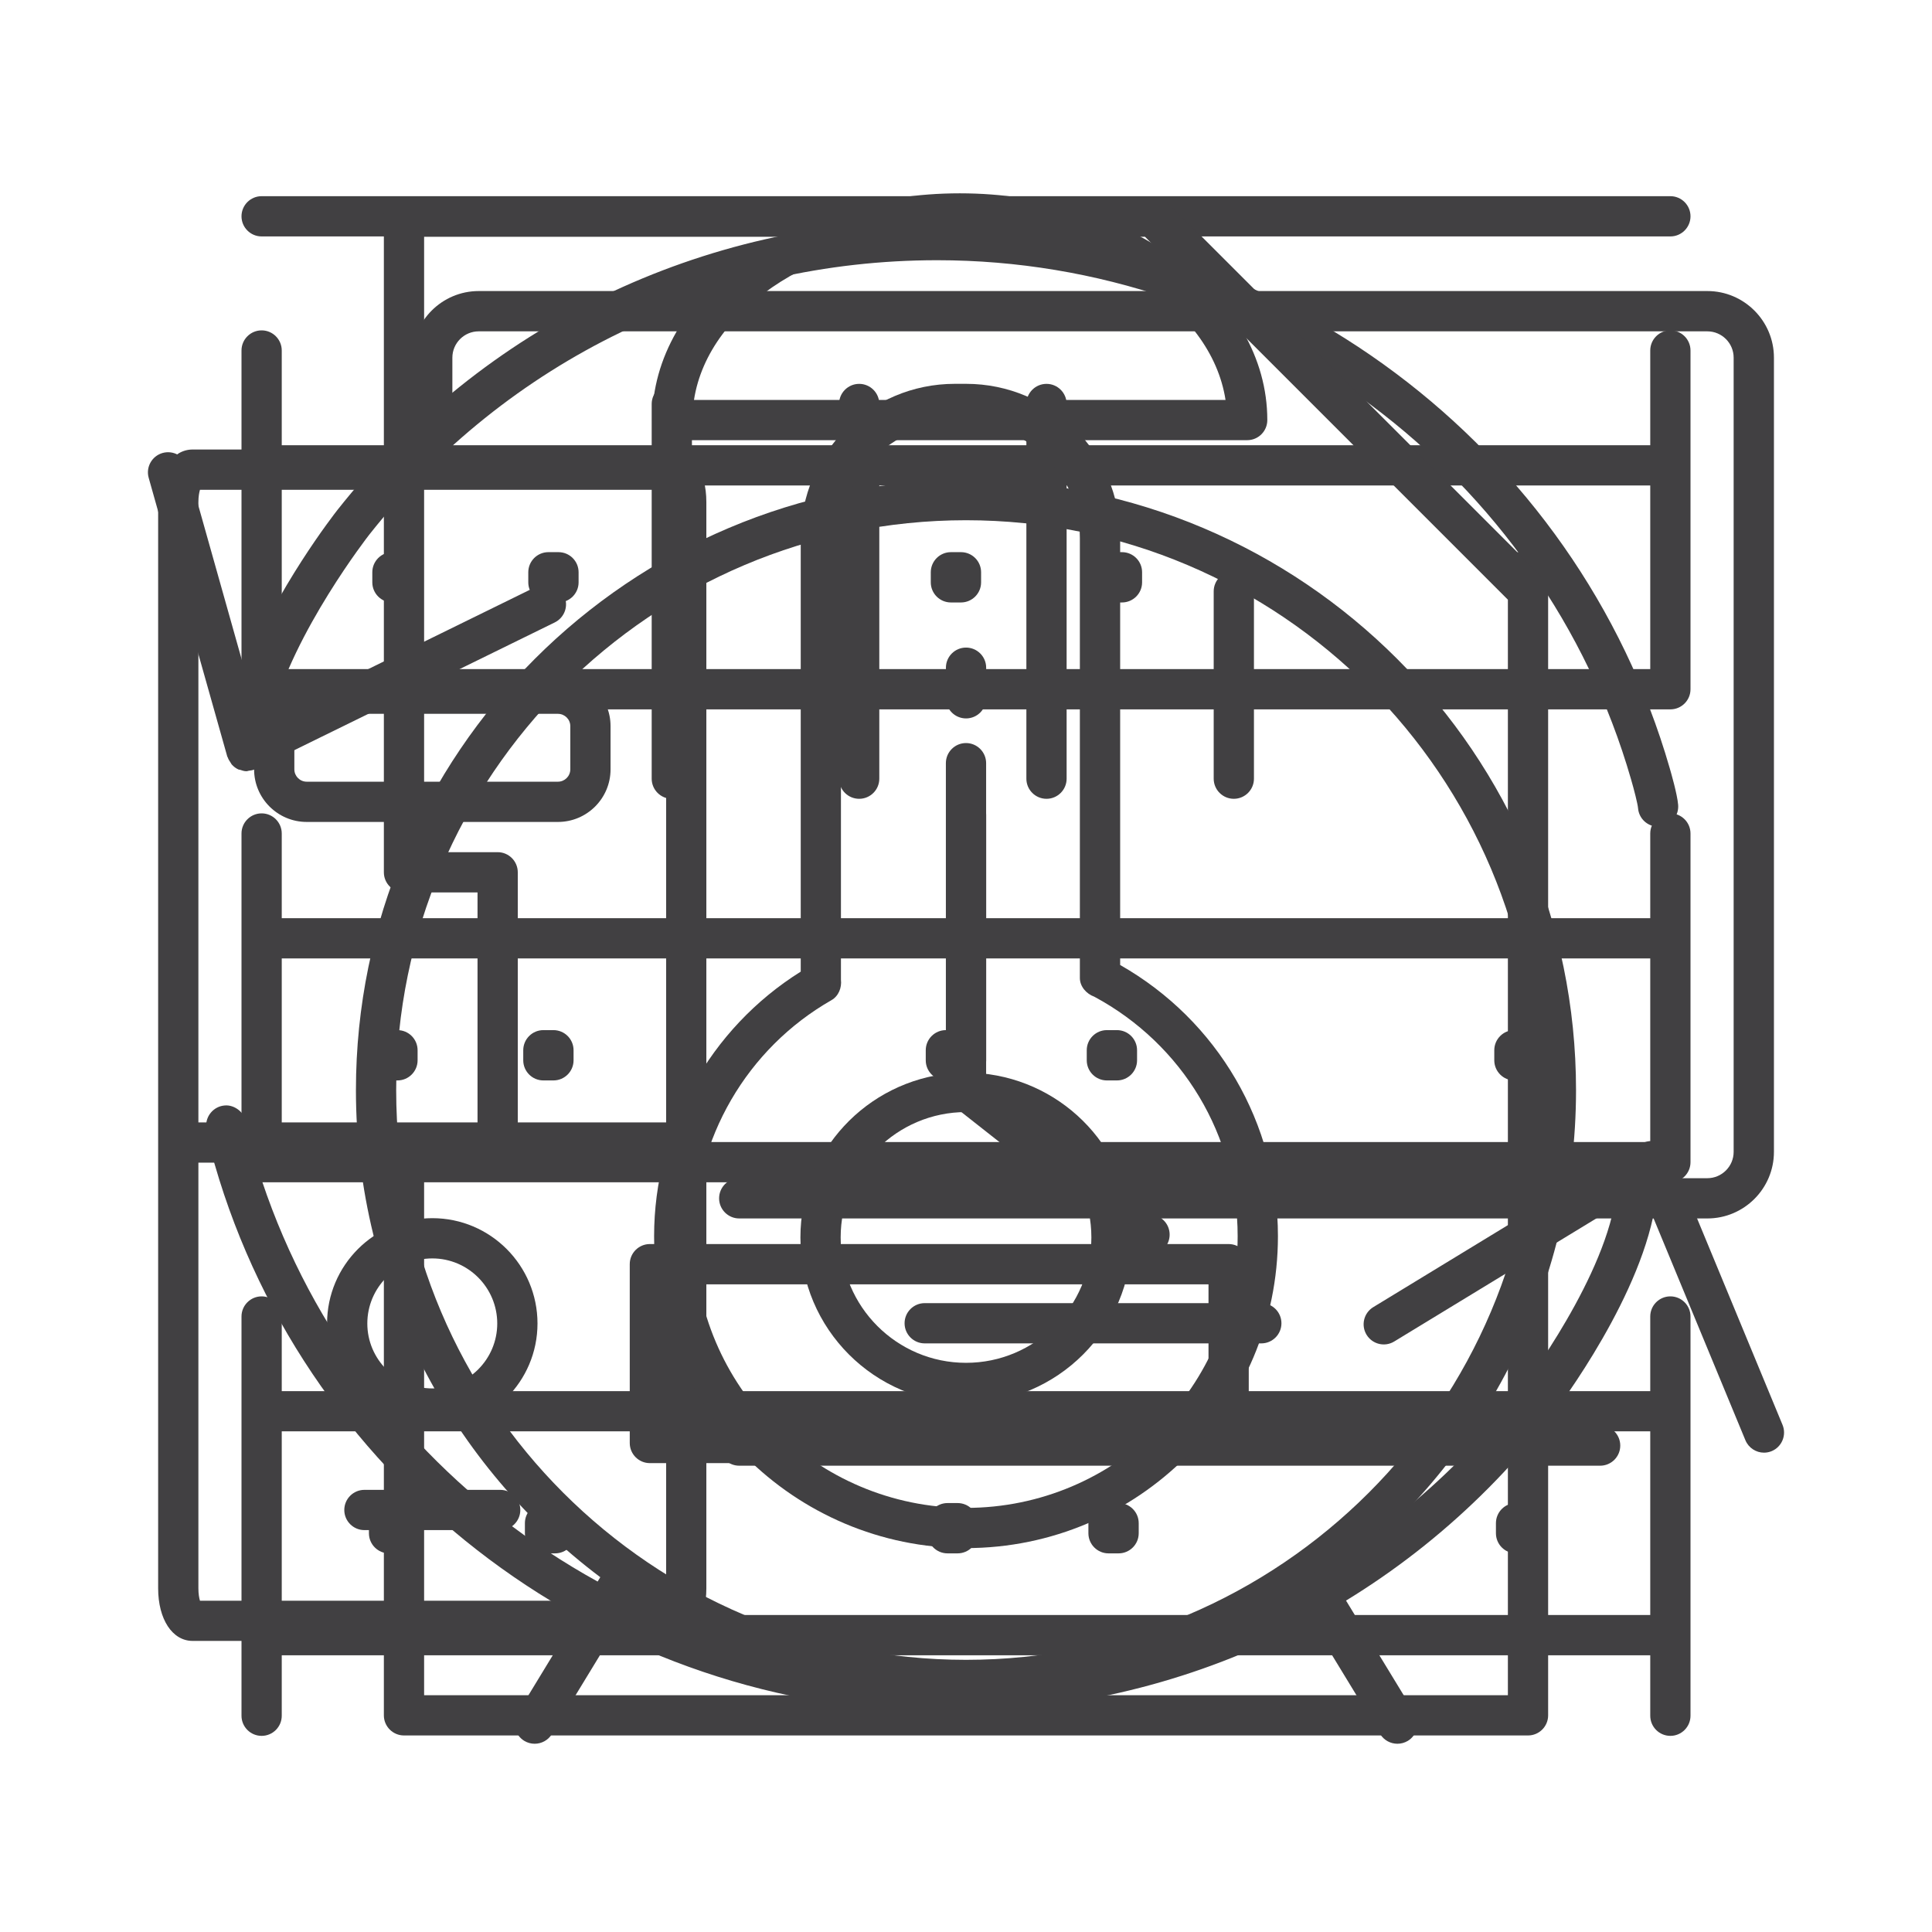
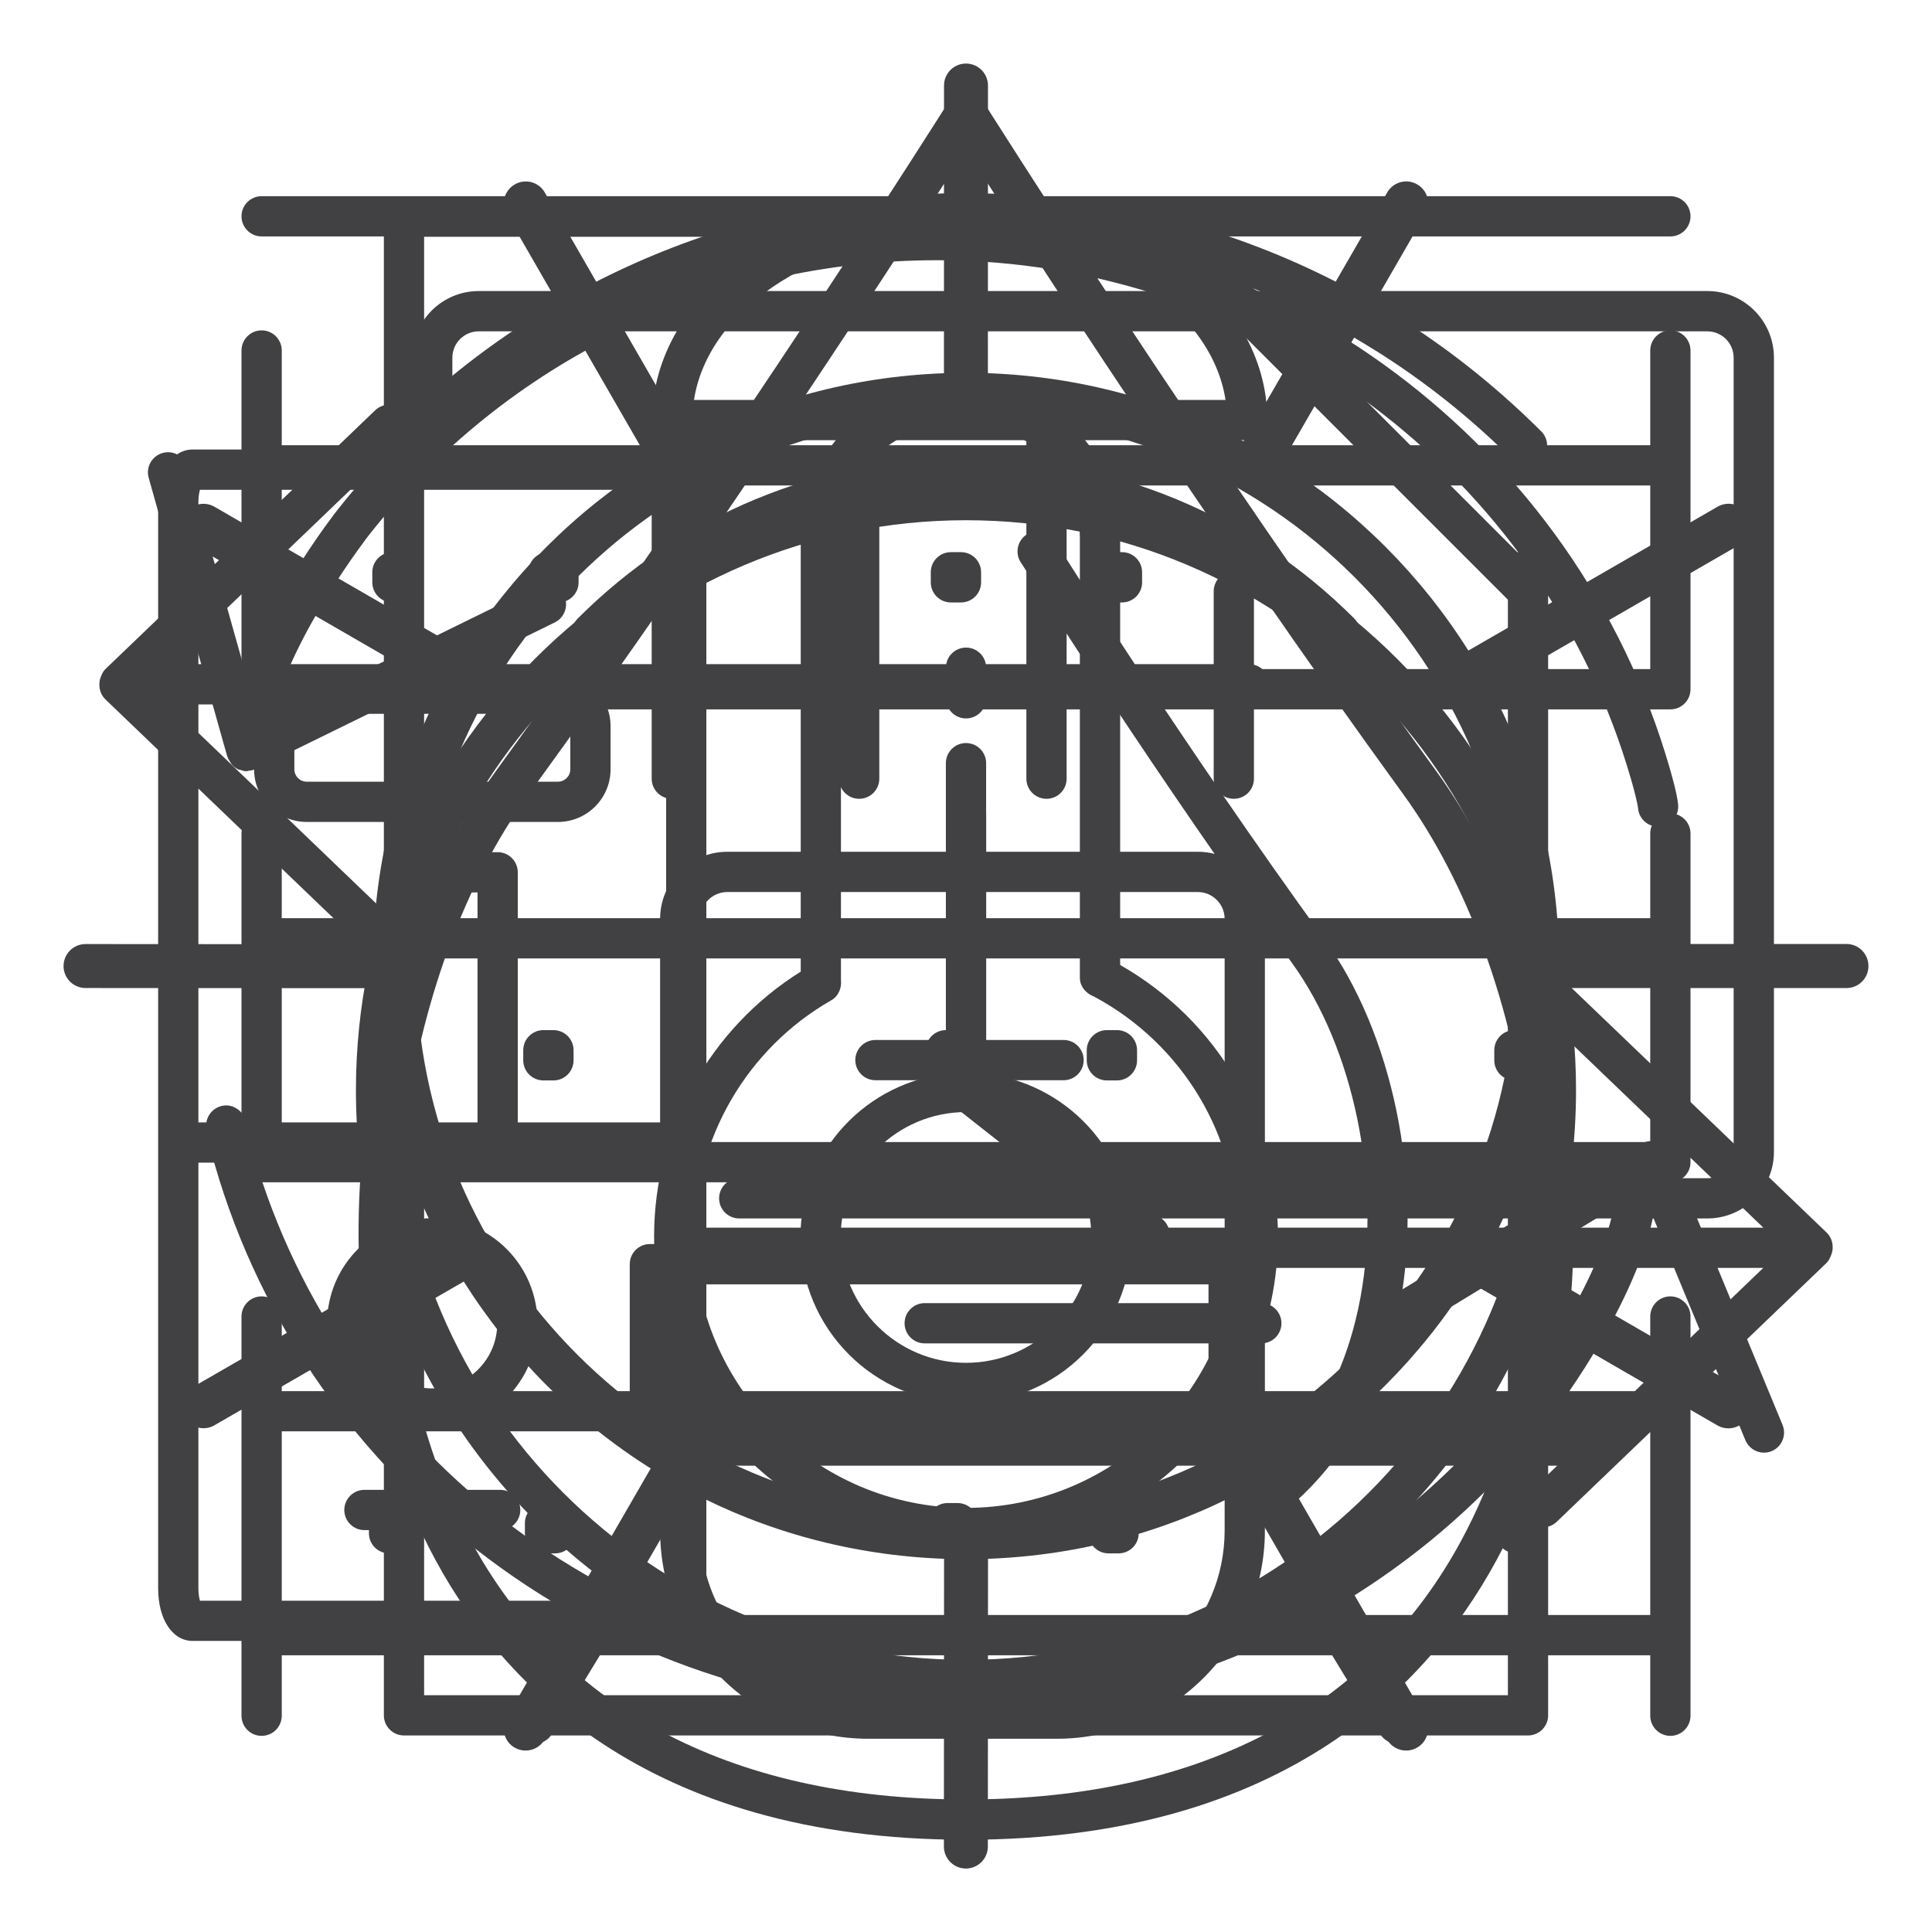
<svg xmlns="http://www.w3.org/2000/svg" enable-background="new 0 0 48 48" version="1.1" viewBox="0 0 48 48" x="0px" xml:space="preserve" y="0px">
+   <g id="doubleArrow">
+     <path fill="#414042" d="M45.53,30.991c0-0.004,0.002-0.008,0.002-0.011c0-0.136-0.056-0.267-0.154-0.361l-6.699-6.426   c-0.199-0.191-0.516-0.185-0.707,0.016c-0.19,0.199-0.184,0.516,0.016,0.706l5.822,5.586H16.968c-0.276,0-0.5,0.224-0.5,0.5   s0.224,0.5,0.5,0.5h26.84l-5.82,5.585c-0.2,0.19-0.206,0.507-0.015,0.706c0.098,0.103,0.229,0.154,0.36,0.154   c0.125,0,0.249-0.046,0.346-0.14l6.699-6.427c0.046-0.043,0.079-0.104,0.105-0.17c0.029-0.064,0.049-0.134,0.049-0.209   C45.532,30.997,45.53,30.994,45.53,30.991z" />
+     <path fill="#414042" d="M4.192,17.501h26.84c0.276,0,0.5-0.224,0.5-0.5s-0.224-0.5-0.5-0.5H4.19l5.823-5.586   c0.199-0.19,0.206-0.507,0.016-0.706c-0.192-0.199-0.508-0.206-0.707-0.016l-6.699,6.426c-0.05,0.048-0.088,0.114-0.114,0.186   c-0.026,0.06-0.04,0.126-0.04,0.196c0,0.003,0.002,0.006,0.002,0.009s-0.002,0.007-0.002,0.01c0,0.136,0.056,0.267,0.154,0.36   l6.699,6.427c0.097,0.094,0.221,0.14,0.346,0.14c0.132,0,0.263-0.052,0.36-0.154c0.191-0.199,0.186-0.516-0.015-0.706L4.192,17.501   z" />
+   </g>
+   <g id="sun">
+     <path fill="#414042" d="M45.876,23.453h-7.149c-0.085-2.286-0.68-4.442-1.692-6.35l6.183-3.568c0.262-0.151,0.351-0.484,0.2-0.746   c-0.149-0.26-0.482-0.352-0.745-0.2l-6.192,3.574c-1.183-1.875-2.771-3.463-4.646-4.645l3.575-6.191   c0.15-0.261,0.062-0.595-0.2-0.746c-0.263-0.153-0.595-0.06-0.745,0.2l-3.57,6.183c-1.907-1.014-4.064-1.608-6.351-1.692   l0.002-7.147c0-0.301-0.244-0.545-0.546-0.546c-0.302,0-0.546,0.245-0.546,0.546l-0.002,7.148c-2.286,0.085-4.443,0.68-6.351,1.694   l-3.566-6.185c-0.149-0.26-0.482-0.353-0.745-0.2c-0.262,0.15-0.351,0.484-0.2,0.745l3.572,6.195   c-1.875,1.182-3.462,2.771-4.644,4.646l-6.19-3.578c-0.264-0.151-0.596-0.06-0.746,0.2c-0.15,0.261-0.062,0.595,0.199,0.746   l6.182,3.573c-1.013,1.908-1.607,4.064-1.691,6.35l-7.147-0.004h0c-0.301,0-0.545,0.244-0.546,0.546   c0,0.301,0.244,0.546,0.545,0.546l7.149,0.004c0.085,2.286,0.68,4.442,1.694,6.35l-6.185,3.565c-0.261,0.15-0.351,0.484-0.2,0.745   c0.101,0.176,0.284,0.273,0.474,0.273c0.092,0,0.186-0.023,0.271-0.073l6.195-3.571c1.182,1.875,2.77,3.461,4.645,4.643l-3.58,6.19   c-0.15,0.261-0.062,0.595,0.199,0.746c0.086,0.05,0.181,0.073,0.272,0.073c0.188,0,0.372-0.098,0.474-0.272l3.575-6.183   c1.907,1.013,4.063,1.606,6.348,1.691l-0.004,7.149c0,0.301,0.244,0.546,0.546,0.546c0.301,0,0.546-0.244,0.546-0.546l0.004-7.149   c2.286-0.085,4.442-0.68,6.35-1.693l3.565,6.184c0.101,0.176,0.284,0.273,0.474,0.273c0.092,0,0.186-0.023,0.271-0.073   c0.262-0.15,0.351-0.484,0.2-0.745l-3.571-6.193c1.875-1.182,3.463-2.771,4.645-4.646l6.188,3.579   c0.086,0.05,0.181,0.073,0.272,0.073c0.188,0,0.372-0.098,0.474-0.272c0.15-0.261,0.062-0.595-0.199-0.746l-6.181-3.574   c1.013-1.906,1.606-4.062,1.691-6.347h7.149c0.302,0,0.546-0.244,0.546-0.546S46.178,23.453,45.876,23.453z M24.001,37.662   c-7.535,0-13.665-6.129-13.665-13.663c0-7.534,6.13-13.663,13.665-13.663c7.533,0,13.661,6.129,13.661,13.663   C37.662,31.533,31.534,37.662,24.001,37.662z" />
+   </g>
+   <g id="waterDrop">
+     <path fill="#414042" d="M35.675,19.147C29.858,11.14,24.483,2.612,24.43,2.527c-0.182-0.291-0.678-0.291-0.859,0   c-0.054,0.085-5.429,8.613-11.245,16.621c-3.323,4.574-4.855,13.046-1.667,19.304c1.687,3.311,5.369,7.256,13.335,7.256h0.014   c7.966,0,11.648-3.945,13.335-7.256C40.53,32.193,38.998,23.722,35.675,19.147z M36.45,37.997c-2.236,4.39-6.539,6.71-12.443,6.71   h-0.014c-5.904,0-10.207-2.32-12.443-6.71c-3.015-5.916-1.563-13.931,1.584-18.262C18.036,12.986,22.624,5.872,24,3.715   c1.376,2.157,5.964,9.271,10.866,16.021C38.013,24.066,39.465,32.081,36.45,37.997z" />
+     <path fill="#414042" d="M26.207,13.435c-0.091-0.146-0.259-0.234-0.431-0.234c-0.276,0-0.496,0.224-0.496,0.5   c0,0.115,0.039,0.22,0.104,0.305c0.303,0.479,3.384,5.334,6.708,9.909c1.547,2.129,2.233,5.472,1.709,8.318   c-0.281,1.525-1.047,3.625-3.098,4.961c-0.231,0.151-0.296,0.461-0.146,0.692c0.096,0.147,0.256,0.228,0.419,0.228   c0.094,0,0.188-0.027,0.273-0.082c1.857-1.211,3.08-3.153,3.534-5.617c0.571-3.099-0.186-6.75-1.884-9.087   C29.438,18.561,26.239,13.485,26.207,13.435z" />
+   </g>
+   <g id="sensor">
+     <path fill="#414042" d="M38.292,10.718C34.47,6.902,29.394,4.801,24,4.801c-5.395,0-10.47,2.102-14.291,5.917   c-0.195,0.195-0.195,0.512,0,0.708c0.195,0.195,0.512,0.195,0.707,0C14.048,7.798,18.873,5.801,24,5.801s9.952,1.998,13.585,5.625   c0.098,0.097,0.226,0.146,0.354,0.146s0.256-0.049,0.354-0.147C38.487,11.23,38.487,10.914,38.292,10.718z" />
+     <path fill="#414042" d="M24,11.369c-3.643,0-7.067,1.419-9.645,3.996c-0.195,0.195-0.195,0.512,0,0.707s0.512,0.195,0.707,0   c2.388-2.388,5.563-3.703,8.938-3.703c3.376,0,6.55,1.315,8.937,3.703c0.098,0.098,0.226,0.146,0.354,0.146   s0.256-0.049,0.354-0.146c0.195-0.195,0.195-0.512,0-0.707C31.067,12.788,27.643,11.369,24,11.369z" />
+     <path fill="#414042" d="M26.338,30.563h-4.676c-0.276,0-0.5,0.224-0.5,0.5s0.224,0.5,0.5,0.5h4.676c0.276,0,0.5-0.224,0.5-0.5   S26.614,30.563,26.338,30.563z" />
+     <path fill="#414042" d="M29.757,21.162H18.07c-0.921,0-1.67,0.748-1.67,1.668v15.193c0,2.854,2.322,5.176,5.176,5.176h4.675   c2.854,0,5.175-2.322,5.175-5.176V22.83C31.426,21.91,30.677,21.162,29.757,21.162z M30.426,38.023   c0,2.303-1.873,4.176-4.175,4.176h-4.675c-2.303,0-4.176-1.873-4.176-4.176V22.83c0-0.368,0.301-0.668,0.67-0.668h11.687   c0.369,0,0.669,0.3,0.669,0.668V38.023z" />
+     <path fill="#414042" d="M26.424,25.838H21.75c-0.276,0-0.5,0.224-0.5,0.5s0.224,0.5,0.5,0.5h4.674c0.276,0,0.5-0.224,0.5-0.5   S26.7,25.838,26.424,25.838z" />
+   </g>
  <g id="clock">
    <path fill="#414042" d="M16.704,10.936h14.282c0.277,0,0.5-0.224,0.5-0.5c0-3.106-3.426-5.633-7.64-5.633s-7.642,2.527-7.642,5.633   C16.204,10.712,16.428,10.936,16.704,10.936z M23.845,5.803c3.42,0,6.245,1.813,6.603,4.133H17.242   C17.601,7.615,20.425,5.803,23.845,5.803z" />
    <path fill="#414042" d="M24.5,26.841v-7.88c0-0.276-0.224-0.5-0.5-0.5s-0.5,0.224-0.5,0.5v8.122c0,0.011,0.005,0.02,0.006,0.03   c0.002,0.033,0.011,0.064,0.019,0.096c0.009,0.032,0.015,0.063,0.029,0.092c0.013,0.026,0.032,0.05,0.05,0.074   c0.021,0.028,0.041,0.056,0.066,0.078c0.008,0.007,0.012,0.017,0.02,0.023l4.559,3.59c0.092,0.072,0.202,0.107,0.311,0.107   c0.146,0,0.293-0.066,0.393-0.189c0.17-0.219,0.133-0.532-0.084-0.702L24.5,26.841z" />
    <path fill="#414042" d="M33.087,39.184c3.677-2.768,6.069-7.154,6.069-12.101c0-8.359-6.799-15.158-15.156-15.158   c-8.358,0-15.157,6.8-15.157,15.158c0,4.946,2.394,9.334,6.071,12.102l-2.056,3.378c-0.144,0.236-0.069,0.543,0.167,0.688   c0.081,0.049,0.171,0.072,0.259,0.072c0.169,0,0.334-0.086,0.428-0.24l2.018-3.314c2.381,1.557,5.219,2.471,8.27,2.471   c3.051,0,5.889-0.914,8.27-2.471l2.02,3.315c0.094,0.153,0.259,0.239,0.428,0.239c0.088,0,0.178-0.023,0.26-0.072   c0.236-0.145,0.312-0.453,0.168-0.688L33.087,39.184z M9.843,27.083c0-7.807,6.351-14.158,14.157-14.158   c7.807,0,14.156,6.351,14.156,14.158c0,7.806-6.35,14.155-14.156,14.155C16.194,41.238,9.843,34.889,9.843,27.083z" />
  </g>
  <g id="refresh">
    <path fill="#414042" d="M44.286,35.399l-2.791-6.742c-0.056-0.135-0.168-0.238-0.307-0.284c-0.14-0.046-0.291-0.027-0.415,0.049   l-6.654,4.053c-0.236,0.144-0.311,0.451-0.167,0.687c0.144,0.236,0.452,0.311,0.687,0.167l5.457-3.323   c-0.441,2.123-2.435,4.689-2.457,4.717c-3.424,4.331-8.566,6.814-14.107,6.814c-7.961,0-15.05-5.3-17.239-12.891   c-0.076-0.261-0.164-0.61-0.172-0.72c-0.021-0.277-0.291-0.484-0.537-0.461c-0.275,0.021-0.481,0.262-0.461,0.537   c0.021,0.263,0.166,0.774,0.21,0.923c2.312,8.014,9.795,13.611,18.199,13.611c5.849,0,11.277-2.622,14.894-7.195   c0.097-0.124,2.133-2.74,2.644-5.102l2.294,5.543c0.08,0.192,0.266,0.309,0.462,0.309c0.063,0,0.129-0.012,0.191-0.038   C44.271,35.947,44.392,35.654,44.286,35.399z" />
    <path fill="#414042" d="M5.658,18.817c0.016,0.047,0.041,0.087,0.068,0.126c0.012,0.017,0.019,0.036,0.032,0.051   c0.046,0.051,0.101,0.094,0.165,0.123c0.001,0,0.001,0.001,0.002,0.001c0.014,0.006,0.03,0.004,0.044,0.009   c0.046,0.016,0.093,0.032,0.145,0.034c0.003,0,0.005-0.001,0.008-0.001c0.002,0,0.004,0.001,0.007,0.001   c0.017,0,0.033-0.01,0.05-0.012c0.053-0.006,0.104-0.014,0.151-0.035c0.006-0.003,0.013-0.001,0.019-0.004l7.434-3.646   c0.248-0.122,0.351-0.422,0.229-0.669c-0.122-0.25-0.424-0.35-0.669-0.229l-6.582,3.229c0.52-2.08,2.394-4.488,2.415-4.514   c3.427-4.332,8.569-6.816,14.107-6.816c7.961,0,15.05,5.301,17.239,12.894c0.076,0.26,0.165,0.609,0.175,0.721   c0.021,0.261,0.24,0.458,0.497,0.458c0.015,0,0.029-0.001,0.043-0.002c0.275-0.023,0.479-0.265,0.456-0.54   c-0.022-0.268-0.181-0.813-0.211-0.917c-2.312-8.016-9.796-13.613-18.199-13.613c-5.846,0-11.274,2.623-14.894,7.197   c-0.082,0.104-1.546,1.984-2.309,3.988L4.657,11.6c-0.075-0.266-0.351-0.42-0.617-0.346c-0.266,0.075-0.421,0.352-0.346,0.617   l1.953,6.926C5.649,18.804,5.656,18.81,5.658,18.817z" />
  </g>
  <g id="serverRack">
    <path fill="#414042" d="M6.5,5.874h35c0.276,0,0.5-0.224,0.5-0.5s-0.224-0.5-0.5-0.5h-35c-0.276,0-0.5,0.224-0.5,0.5   S6.224,5.874,6.5,5.874z" />
    <path fill="#414042" d="M9.916,37.343h-0.25c-0.276,0-0.5,0.224-0.5,0.5v0.25c0,0.276,0.224,0.5,0.5,0.5h0.25   c0.276,0,0.5-0.224,0.5-0.5v-0.25C10.416,37.566,10.192,37.343,9.916,37.343z" />
    <path fill="#414042" d="M13.791,37.343h-0.25c-0.276,0-0.5,0.224-0.5,0.5v0.25c0,0.276,0.224,0.5,0.5,0.5h0.25   c0.276,0,0.5-0.224,0.5-0.5v-0.25C14.291,37.566,14.067,37.343,13.791,37.343z" />
    <path fill="#414042" d="M37.916,37.343h-0.25c-0.276,0-0.5,0.224-0.5,0.5v0.25c0,0.276,0.224,0.5,0.5,0.5h0.25   c0.276,0,0.5-0.224,0.5-0.5v-0.25C38.416,37.566,38.192,37.343,37.916,37.343z" />
    <path fill="#414042" d="M27.791,37.343h-0.25c-0.276,0-0.5,0.224-0.5,0.5v0.25c0,0.276,0.224,0.5,0.5,0.5h0.25   c0.276,0,0.5-0.224,0.5-0.5v-0.25C28.291,37.566,28.067,37.343,27.791,37.343z" />
    <path fill="#414042" d="M23.791,37.343h-0.25c-0.276,0-0.5,0.224-0.5,0.5v0.25c0,0.276,0.224,0.5,0.5,0.5h0.25   c0.276,0,0.5-0.224,0.5-0.5v-0.25C24.291,37.566,24.067,37.343,23.791,37.343z" />
    <path fill="#414042" d="M13.75,25.593H13.5c-0.276,0-0.5,0.224-0.5,0.5v0.25c0,0.276,0.224,0.5,0.5,0.5h0.25   c0.276,0,0.5-0.224,0.5-0.5v-0.25C14.25,25.816,14.026,25.593,13.75,25.593z" />
    <path fill="#414042" d="M9.875,25.593h-0.25c-0.276,0-0.5,0.224-0.5,0.5v0.25c0,0.276,0.224,0.5,0.5,0.5h0.25   c0.276,0,0.5-0.224,0.5-0.5v-0.25C10.375,25.816,10.151,25.593,9.875,25.593z" />
    <path fill="#414042" d="M23.75,25.593H23.5c-0.276,0-0.5,0.224-0.5,0.5v0.25c0,0.276,0.224,0.5,0.5,0.5h0.25   c0.276,0,0.5-0.224,0.5-0.5v-0.25C24.25,25.816,24.026,25.593,23.75,25.593z" />
    <path fill="#414042" d="M27.75,25.593H27.5c-0.276,0-0.5,0.224-0.5,0.5v0.25c0,0.276,0.224,0.5,0.5,0.5h0.25   c0.276,0,0.5-0.224,0.5-0.5v-0.25C28.25,25.816,28.026,25.593,27.75,25.593z" />
    <path fill="#414042" d="M37.875,25.593h-0.25c-0.276,0-0.5,0.224-0.5,0.5v0.25c0,0.276,0.224,0.5,0.5,0.5h0.25   c0.276,0,0.5-0.224,0.5-0.5v-0.25C38.375,25.816,38.151,25.593,37.875,25.593z" />
    <path fill="#414042" d="M27.875,13.718h-0.25c-0.276,0-0.5,0.224-0.5,0.5v0.25c0,0.276,0.224,0.5,0.5,0.5h0.25   c0.276,0,0.5-0.224,0.5-0.5v-0.25C28.375,13.941,28.151,13.718,27.875,13.718z" />
    <path fill="#414042" d="M38,13.718h-0.25c-0.276,0-0.5,0.224-0.5,0.5v0.25c0,0.276,0.224,0.5,0.5,0.5H38c0.276,0,0.5-0.224,0.5-0.5   v-0.25C38.5,13.941,38.276,13.718,38,13.718z" />
    <path fill="#414042" d="M23.875,13.718h-0.25c-0.276,0-0.5,0.224-0.5,0.5v0.25c0,0.276,0.224,0.5,0.5,0.5h0.25   c0.276,0,0.5-0.224,0.5-0.5v-0.25C24.375,13.941,24.151,13.718,23.875,13.718z" />
    <path fill="#414042" d="M10,13.718H9.75c-0.276,0-0.5,0.224-0.5,0.5v0.25c0,0.276,0.224,0.5,0.5,0.5H10c0.276,0,0.5-0.224,0.5-0.5   v-0.25C10.5,13.941,10.276,13.718,10,13.718z" />
    <path fill="#414042" d="M13.875,13.718h-0.25c-0.276,0-0.5,0.224-0.5,0.5v0.25c0,0.276,0.224,0.5,0.5,0.5h0.25   c0.276,0,0.5-0.224,0.5-0.5v-0.25C14.375,13.941,14.151,13.718,13.875,13.718z" />
    <path fill="#414042" d="M41.5,8.208c-0.276,0-0.5,0.224-0.5,0.5v2.354H7V8.708c0-0.276-0.224-0.5-0.5-0.5S6,8.432,6,8.708v2.854   v3.064v2.498c0,0.276,0.224,0.5,0.5,0.5h35c0.276,0,0.5-0.224,0.5-0.5v-2.498v-3.064V8.708C42,8.432,41.776,8.208,41.5,8.208z    M41,16.624H7v-1.998v-2.564h34v2.564V16.624z" />
    <path fill="#414042" d="M41.5,20.208c-0.276,0-0.5,0.224-0.5,0.5v2.104H7v-2.104c0-0.276-0.224-0.5-0.5-0.5S6,20.432,6,20.708   v2.604v3.314v2.248c0,0.276,0.224,0.5,0.5,0.5h35c0.276,0,0.5-0.224,0.5-0.5v-2.248v-3.314v-2.604   C42,20.432,41.776,20.208,41.5,20.208z M41,28.374H7v-1.748v-2.814h34v2.814V28.374z" />
    <path fill="#414042" d="M41.5,32.208c-0.276,0-0.5,0.224-0.5,0.5v1.854H7v-1.854c0-0.276-0.224-0.5-0.5-0.5S6,32.432,6,32.708   v2.354v5.563v2.002c0,0.276,0.224,0.5,0.5,0.5s0.5-0.224,0.5-0.5v-1.502h34v1.502c0,0.276,0.224,0.5,0.5,0.5s0.5-0.224,0.5-0.5   v-2.002v-5.563v-2.354C42,32.432,41.776,32.208,41.5,32.208z M7,40.124v-4.563h34v4.563H7z" />
  </g>
  <g id="sdcard">
    <path fill="#414042" d="M16.691,19.846c0.276,0,0.5-0.224,0.5-0.5v-9.309c0-0.276-0.224-0.5-0.5-0.5s-0.5,0.224-0.5,0.5v9.309   C16.191,19.622,16.415,19.846,16.691,19.846z" />
    <path fill="#414042" d="M26,19.846c0.276,0,0.5-0.224,0.5-0.5v-9.309c0-0.276-0.224-0.5-0.5-0.5s-0.5,0.224-0.5,0.5v9.309   C25.5,19.622,25.724,19.846,26,19.846z" />
    <path fill="#414042" d="M21.346,19.846c0.276,0,0.5-0.224,0.5-0.5v-9.309c0-0.276-0.224-0.5-0.5-0.5s-0.5,0.224-0.5,0.5v9.309   C20.846,19.622,21.069,19.846,21.346,19.846z" />
    <path fill="#414042" d="M30.524,30.908H16.146c-0.276,0-0.5,0.224-0.5,0.5v4.443c0,0.276,0.224,0.5,0.5,0.5h14.379   c0.276,0,0.5-0.224,0.5-0.5v-4.443C31.024,31.132,30.801,30.908,30.524,30.908z M30.024,35.352H16.646v-3.443h13.379V35.352z" />
    <path fill="#414042" d="M38.316,14.338l-9.309-9.309c-0.094-0.094-0.221-0.146-0.354-0.146H10.037c-0.276,0-0.5,0.224-0.5,0.5   v16.289c0,0.276,0.224,0.5,0.5,0.5h1.827v5.982h-1.827c-0.276,0-0.5,0.224-0.5,0.5v13.963c0,0.276,0.224,0.5,0.5,0.5h27.926   c0.276,0,0.5-0.224,0.5-0.5V14.691C38.463,14.559,38.41,14.432,38.316,14.338z M37.463,42.117H10.537V29.154h1.827   c0.276,0,0.5-0.224,0.5-0.5v-6.982c0-0.276-0.224-0.5-0.5-0.5h-1.827V5.883h17.91l9.016,9.016V42.117z" />
    <path fill="#414042" d="M30.654,19.846c0.276,0,0.5-0.224,0.5-0.5v-4.654c0-0.276-0.224-0.5-0.5-0.5s-0.5,0.224-0.5,0.5v4.654   C30.154,19.622,30.378,19.846,30.654,19.846z" />
  </g>
  <g id="computer">
    <path fill="#414042" d="M42.419,7.231H11.894c-0.912,0-1.654,0.742-1.654,1.654v2.283H4.786c-0.505,0-0.857,0.537-0.857,1.305   v26.988c0,0.77,0.353,1.307,0.857,1.307h11.908c0.504,0,0.855-0.537,0.855-1.307V12.474c0-0.768-0.352-1.305-0.855-1.305h-5.455   V8.886c0-0.361,0.294-0.654,0.654-0.654h30.525c0.36,0,0.654,0.293,0.654,0.654v19.732c0,0.36-0.294,0.654-0.654,0.654H18.366   c-0.276,0-0.5,0.224-0.5,0.5s0.224,0.5,0.5,0.5h24.053c0.912,0,1.654-0.742,1.654-1.654V8.886   C44.073,7.974,43.331,7.231,42.419,7.231z M16.511,39.769H4.968c-0.02-0.067-0.039-0.169-0.039-0.307V28.886H16.55v10.576   C16.55,39.6,16.53,39.701,16.511,39.769z M16.55,12.474v15.412H4.929V12.474c0-0.137,0.02-0.238,0.039-0.305h11.544   C16.53,12.235,16.55,12.337,16.55,12.474z" />
    <path fill="#414042" d="M31.337,33.376c0.276,0,0.5-0.224,0.5-0.5s-0.224-0.5-0.5-0.5h-8.363c-0.276,0-0.5,0.224-0.5,0.5   s0.224,0.5,0.5,0.5H31.337z" />
    <path fill="#414042" d="M39.755,35.415H18.366c-0.276,0-0.5,0.224-0.5,0.5s0.224,0.5,0.5,0.5h21.389c0.276,0,0.5-0.224,0.5-0.5   S40.031,35.415,39.755,35.415z" />
    <path fill="#414042" d="M10.741,30.265c-1.442,0-2.615,1.174-2.615,2.617c0,1.44,1.173,2.613,2.615,2.613   c1.441,0,2.613-1.173,2.613-2.613C13.354,31.438,12.183,30.265,10.741,30.265z M10.741,34.495c-0.891,0-1.615-0.724-1.615-1.613   c0-0.892,0.725-1.617,1.615-1.617c0.89,0,1.613,0.726,1.613,1.617C12.354,33.771,11.631,34.495,10.741,34.495z" />
    <path fill="#414042" d="M12.427,37.015H9.054c-0.276,0-0.5,0.224-0.5,0.5s0.224,0.5,0.5,0.5h3.373c0.276,0,0.5-0.224,0.5-0.5   S12.703,37.015,12.427,37.015z" />
    <path fill="#414042" d="M6.313,18.04v1.074c0,0.721,0.586,1.307,1.307,1.307h6.242c0.721,0,1.307-0.586,1.307-1.307V18.04   c0-0.719-0.586-1.305-1.307-1.305H7.62C6.899,16.735,6.313,17.321,6.313,18.04z M14.169,18.04v1.074   c0,0.169-0.138,0.307-0.307,0.307H7.62c-0.169,0-0.307-0.138-0.307-0.307V18.04c0-0.168,0.138-0.305,0.307-0.305h6.242   C14.031,17.735,14.169,17.872,14.169,18.04z" />
  </g>
  <g id="thermometer">
    <path fill="#414042" d="M27.83,23.975V13.366c0-2.112-1.718-3.83-3.829-3.83h-0.277c-2.112,0-3.83,1.718-3.83,3.83v10.774   c-2.255,1.411-3.643,3.901-3.643,6.572c0,4.273,3.477,7.75,7.75,7.75c4.272,0,7.749-3.477,7.749-7.75   C31.75,27.913,30.255,25.354,27.83,23.975z M24.001,37.463c-3.722,0-6.75-3.027-6.75-6.75c0-2.417,1.305-4.664,3.406-5.864   c0.177-0.101,0.26-0.31,0.236-0.509V13.366c0-1.561,1.27-2.83,2.83-2.83h0.277c1.56,0,2.829,1.27,2.829,2.83v10.932   c0,0.211,0.16,0.393,0.359,0.465c2.197,1.181,3.561,3.456,3.561,5.95C30.75,34.436,27.723,37.463,24.001,37.463z" />
    <path fill="#414042" d="M24.001,17.849c0.276,0,0.5-0.224,0.5-0.5v-0.76c0-0.276-0.224-0.5-0.5-0.5s-0.5,0.224-0.5,0.5v0.76   C23.501,17.625,23.725,17.849,24.001,17.849z" />
    <path fill="#414042" d="M24.378,26.667c0.074-0.087,0.123-0.195,0.123-0.319v-6.103c0-0.276-0.224-0.5-0.5-0.5s-0.5,0.224-0.5,0.5   v6.103c0,0.123,0.049,0.232,0.123,0.319c-2.091,0.194-3.738,1.938-3.738,4.077c0,2.27,1.846,4.115,4.115,4.115   c2.269,0,4.114-1.846,4.114-4.115C28.115,28.604,26.468,26.861,24.378,26.667z M24.001,33.859c-1.718,0-3.115-1.396-3.115-3.115   c0-1.717,1.397-3.115,3.115-3.115c1.717,0,3.114,1.398,3.114,3.115C27.115,32.463,25.718,33.859,24.001,33.859z" />
  </g>
</svg>
